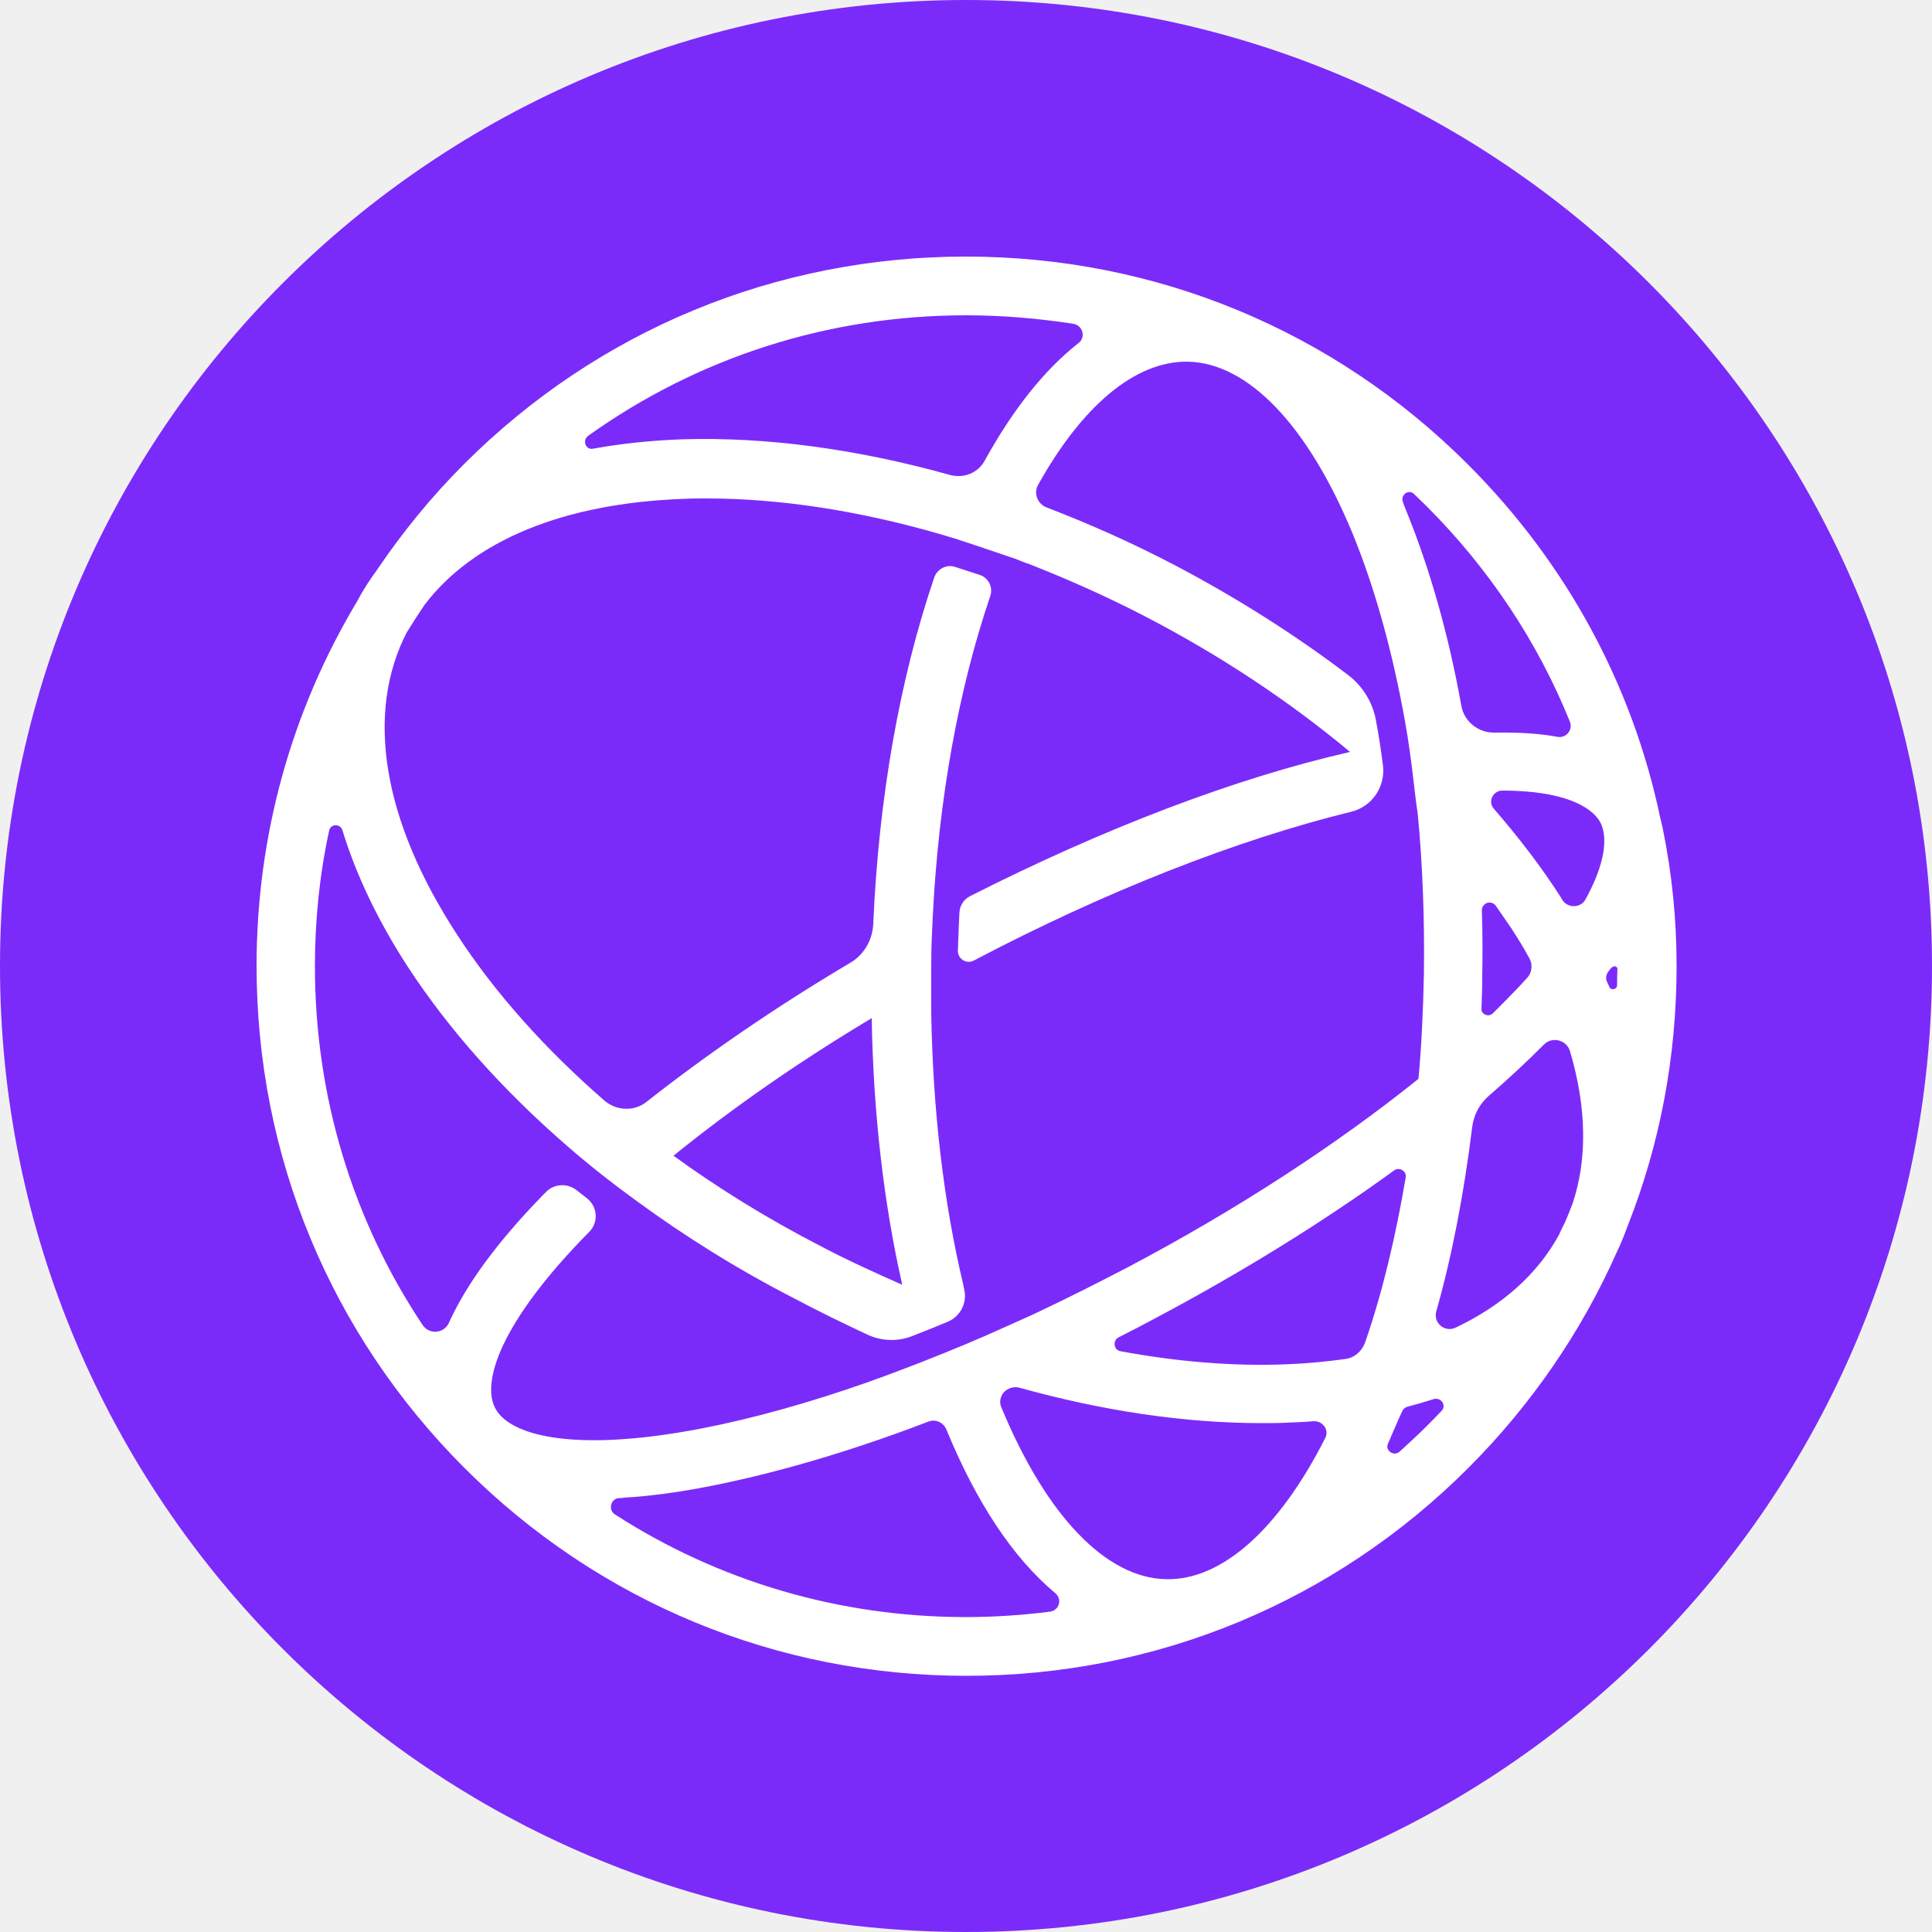
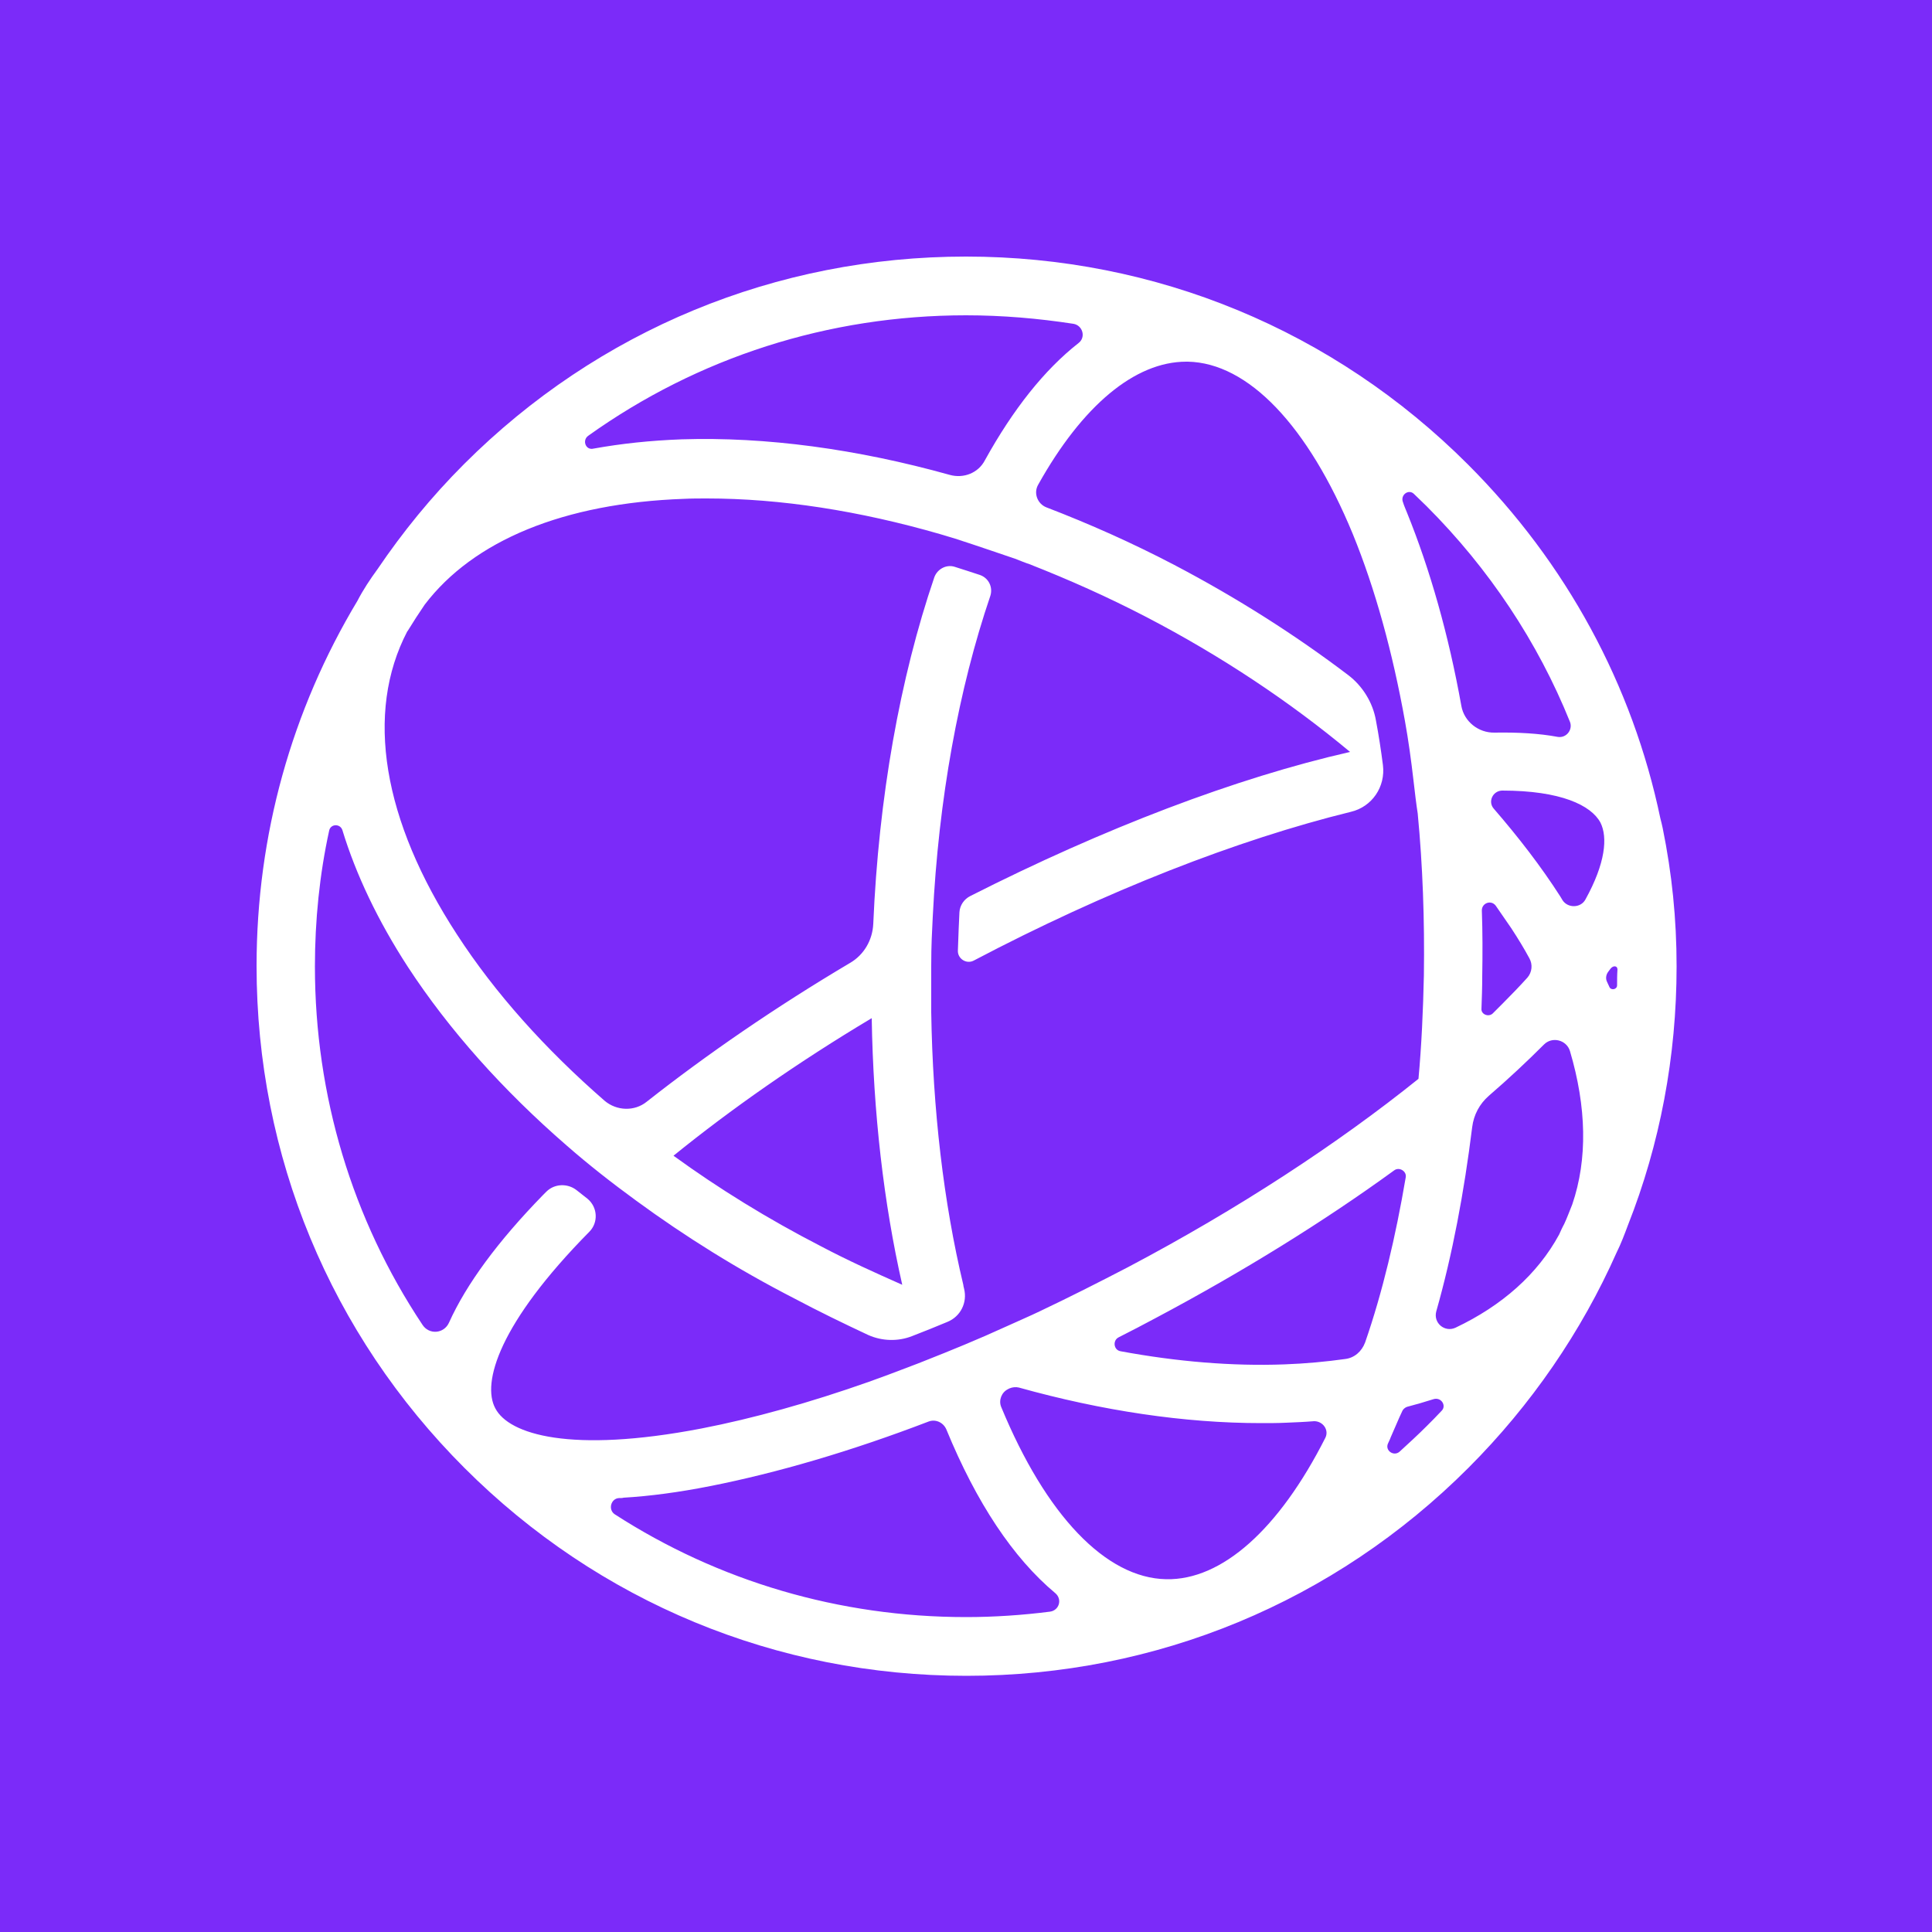
<svg xmlns="http://www.w3.org/2000/svg" viewBox="0 0 500 500" fill="none">
-   <g>
-     <circle fill="#7b2bf9" cx="250" cy="250" r="250" />
-     <path fill="#fff" d="M429.7,211.8c-7.2-34.5-24.3-66.1-49.8-91.6C345.2,85.5,299.1,66.4,250,66.4s-95.2,19-129.9,53.7      c-8.5,8.5-15.9,17.6-22.4,27.2c-1.9,2.6-3.7,5.3-5.2,8.2c-17,28.3-26.1,60.6-26.1,94.5c0,49.1,19.1,95.2,53.8,129.9             s80.8,53.8,129.9,53.8s95.2-19.1,129.9-53.8c16.3-16.3,29.3-35.3,38.4-55.8c1.1-2.2,2-4.6,2.9-7c8.3-21,12.6-43.7,12.6-67             c0-12.3-1.2-24-3.6-35.8C430.2,213.7,429.8,212.2,429.7,211.8z M366,127.9c1,1,2.1,2,3.2,3.1c16.2,16.2,28.8,35.2,37.1,55.8             c0.8,2-0.9,4.3-3.2,3.9c-4.8-0.9-10.3-1.2-16.3-1.1c-4.2,0.1-7.9-2.9-8.6-6.9c-3.3-18.4-8.1-35.3-14.1-50.1c-0.3-0.8-0.7-1.6-1-2.6             C362.3,128.1,364.6,126.4,366,127.9z M383.5,235.6c0-1.9,2.4-2.8,3.6-1.2c1.3,1.9,2.7,3.9,4,5.8c1.7,2.6,3.3,5.2,4.7,7.8             c0.9,1.6,0.7,3.6-0.5,5c-1.9,2.1-4.1,4.4-6.4,6.7c-0.8,0.8-1.7,1.7-2.6,2.6c-1.1,1-3,0.2-2.9-1.2c0.1-2.8,0.2-5.5,0.2-8.4             C383.7,246.8,383.7,241.2,383.5,235.6z M152.2,112.8c28.4-20.3,62.2-31.2,97.8-31.2c9.4,0,18.7,0.8,27.8,2.2c2.4,0.4,3.3,3.5,1.3,5             c-8.8,6.9-16.9,17.1-24.2,30.3c-1.7,3.3-5.5,4.8-9.1,3.8c-24-6.7-47.6-9.9-69.4-9.2c-8.1,0.3-15.6,1.1-22.8,2.4             C151.6,116.6,150.6,114,152.2,112.8z M128.2,364.5c-3.6-6.6,1-22.1,24.3-45.7l0,0c2.4-2.4,2.2-6.4-0.5-8.6             c-0.9-0.7-1.8-1.4-2.8-2.2c-2.3-1.8-5.7-1.7-7.8,0.4c-0.5,0.5-0.8,0.8-0.9,0.9c-11.6,11.9-19.8,23-24.3,33             c-1.3,2.9-5.2,3.2-6.9,0.5c-18.1-27.2-27.8-59.2-27.8-92.7c0-11.9,1.2-23.8,3.7-35.2c0.4-1.7,2.8-1.8,3.4-0.1             c3.5,11.5,9.2,23.5,17,35.5c10.6,16.2,24.5,31.8,41.1,46.2l0,0c5.6,4.9,11.6,9.6,17.9,14.2c12.7,9.3,26.3,17.8,40.9,25.3             c6.4,3.4,12.8,6.5,19.2,9.5c3.6,1.6,7.7,1.7,11.3,0.3c3.1-1.2,6.1-2.4,9.2-3.7c3.4-1.4,5.2-5,4.3-8.6c-0.1-0.4-0.2-0.8-0.2-1             c-5.1-21.3-7.9-45.4-8.3-70.5l0,0c0-0.3,0-6,0-11.9s0.2-8.6,0.4-12.9l0,0c1.5-30.4,6.7-58.9,14.9-83c0.7-2.2-0.4-4.6-2.7-5.4             c-2.1-0.7-4.3-1.4-6.5-2.1c-2.1-0.7-4.5,0.5-5.3,2.7c-8.9,26.1-14.4,57-15.8,89.7c-0.2,4.2-2.4,8-6,10.1             c-19.4,11.5-37.1,23.7-52.6,35.9c-3.2,2.6-7.8,2.4-10.9-0.2c-15.4-13.4-28.4-27.9-38.2-43c-19.3-29.6-23.9-57.4-12.9-78.5l0.1-0.1             c1.4-2.3,2.9-4.6,4.4-6.8c12.6-16.6,36-26.3,67.1-27.4c1.9-0.1,4-0.1,5.9-0.1c19.1,0,39.5,3.2,60.3,9.2l0,0c0.4,0.1,3.4,1,4,1.2             c5.3,1.7,14.3,4.8,15.5,5.2c0.5,0.2,3.3,1.3,3.7,1.4l0,0c10.2,4,20.3,8.5,30.3,13.7c19.4,10.1,37.1,21.9,52.7,34.9             c-29.5,6.7-63.8,19.8-98.3,37.3c-1.6,0.8-2.7,2.4-2.8,4.2c-0.1,2.1-0.3,6.4-0.4,9.9c-0.1,2.1,2.2,3.6,4.1,2.6l0,0             c34.2-18,68.3-31.3,97.6-38.5c5.5-1.3,9-6.5,8.3-12.1c-0.5-3.9-1.1-7.8-1.8-11.5c-0.8-4.7-3.5-9-7.2-11.8             c-13.7-10.4-28.8-20-45-28.5c-10.9-5.7-21.9-10.6-33.1-14.9c-2.3-0.9-3.4-3.7-2.1-5.9c11.4-20.4,25-31.8,38.3-31.8             c0.1,0,0.3,0,0.4,0c15.6,0.3,31.1,16.5,42.7,44.6c5.8,14.2,10.3,30.6,13.5,48.4l0,0c0.9,5,1.6,10.1,2.2,15.3             c0.3,2.7,0.8,6.8,1.1,8.6c1.3,13.5,1.8,27.6,1.6,41.9c-0.2,9.1-0.6,18.1-1.4,26.8c-20.9,16.8-46.7,33.7-75.1,48.7             c-7.7,4-15.4,7.9-23,11.5c-1.6,0.8-8.2,3.7-8.6,3.9c-7.2,3.3-14.3,6.2-21.4,9l0,0c-0.4,0.2-8.4,3.2-8.9,3.4             c-0.6,0.2-4.7,1.7-5.2,1.9c-15.3,5.4-30,9.5-43.4,12.1C147.6,376.2,131.7,371.2,128.2,364.5z M174.3,299.1             c14.8-12,32.2-24.2,51.3-35.6c0.4,24.4,3.1,47.9,7.9,69c-7-3.1-14.1-6.3-21.1-10C198.8,315.5,186,307.6,174.3,299.1z M271.7,417.1             c-7.1,0.9-14.4,1.4-21.7,1.4c-32.8,0-64.1-9.3-90.9-26.6c-1.8-1.2-1-4.1,1.1-4.2c0.4,0,0.9,0,1.2-0.1c6.8-0.4,14.3-1.4,22.4-3             c17.2-3.4,36.4-9,56.5-16.7c1.8-0.7,3.8,0.2,4.6,2l0,0c7.8,19,17.3,33.3,28.2,42.4C275,413.9,274.1,416.8,271.7,417.1z M343,372.1             c-12,23.7-26.8,36.9-41.2,36.6c-15.6-0.3-31.1-16.5-42.7-44.6l0,0c-0.7-1.7,0.1-3.8,1.8-4.6c0.1-0.1,0.2-0.1,0.4-0.2             c0.7-0.3,1.6-0.4,2.4-0.2c21.5,6,42.8,9.2,62.7,9.2c2.1,0,4.3,0,6.4-0.1c2.4-0.1,4.9-0.2,7.3-0.4C342.4,367.8,344,370.1,343,372.1z             M348.2,351.7c-5,0.7-10.3,1.2-15.8,1.4c-13.5,0.5-27.8-0.7-42.4-3.4c-1.8-0.3-2.1-2.8-0.5-3.6c3.2-1.6,6.4-3.3,9.6-5             c22.4-11.9,43.4-24.9,61.7-38.2c1.3-1,3.3,0.2,3,1.8c-2.6,15.3-6,29.7-10.5,42.7C352.4,349.8,350.5,351.4,348.2,351.7z             M373.1,365.1c-1.2,1.3-2.6,2.7-3.9,4c-2.2,2.2-4.7,4.5-7,6.6c-1.5,1.3-3.8-0.3-3-2.1c0.2-0.5,0.5-1,0.7-1.6c1-2.2,1.9-4.5,3-6.8             c0.2-0.5,0.7-0.9,1.2-1.1c2.3-0.6,4.7-1.3,6.9-2C373,361.5,374.4,363.8,373.1,365.1z M406.9,311.7c-0.7,1.7-1.3,3.4-2.1,5.1             c-0.2,0.3-1.2,2.4-1.3,2.7c-5.6,10.3-14.8,18.4-26.8,24.1c-2.8,1.3-5.8-1.2-5-4.2c4.2-14.8,7.2-30.8,9.3-47.7             c0.4-3.2,1.9-6,4.3-8.1c5.1-4.4,9.9-8.9,14.3-13.3l0,0c2.1-2.1,5.8-1.2,6.7,1.7C410.6,286.5,410.9,300,406.9,311.7z M410.3,232.8             c-1.2,2.2-4.5,2.3-5.9,0.2c-0.2-0.3-0.4-0.7-0.6-1c-5-7.8-10.8-15.3-17.2-22.7c-1.6-1.8-0.3-4.6,2.1-4.7h0.1             c15.1,0,23,3.8,25.4,8.3C416.1,216.7,415.5,223.4,410.3,232.8z M418.5,255c0,1.1-1.6,1.4-2,0.4c-0.2-0.4-0.4-0.9-0.6-1.3             c-0.4-0.8-0.3-1.8,0.3-2.6c0.1-0.1,0.3-0.4,0.6-0.8c0.7-0.9,1.8-0.8,1.8,0.2C418.5,252.3,418.5,253.6,418.5,255z" />
-   </g>
+   <rect width="500" height="500" fill="#7b2bf9" />
+   <path fill="#fff" d="M429.7,211.8c-7.2-34.5-24.3-66.1-49.8-91.6C345.2,85.5,299.1,66.4,250,66.4s-95.2,19-129.9,53.7      c-8.5,8.5-15.9,17.6-22.4,27.2c-1.9,2.6-3.7,5.3-5.2,8.2c-17,28.3-26.1,60.6-26.1,94.5c0,49.1,19.1,95.2,53.8,129.9            s80.8,53.8,129.9,53.8s95.2-19.1,129.9-53.8c16.3-16.3,29.3-35.3,38.4-55.8c1.1-2.2,2-4.6,2.9-7c8.3-21,12.6-43.7,12.6-67            c0-12.3-1.2-24-3.6-35.8C430.2,213.7,429.8,212.2,429.7,211.8z M366,127.9c1,1,2.1,2,3.2,3.1c16.2,16.2,28.8,35.2,37.1,55.8            c0.8,2-0.9,4.3-3.2,3.9c-4.8-0.9-10.3-1.2-16.3-1.1c-4.2,0.1-7.9-2.9-8.6-6.9c-3.3-18.4-8.1-35.3-14.1-50.1c-0.3-0.8-0.7-1.6-1-2.6            C362.3,128.1,364.6,126.4,366,127.9z M383.5,235.6c0-1.9,2.4-2.8,3.6-1.2c1.3,1.9,2.7,3.9,4,5.8c1.7,2.6,3.3,5.2,4.7,7.8            c0.9,1.6,0.7,3.6-0.5,5c-1.9,2.1-4.1,4.4-6.4,6.7c-0.8,0.8-1.7,1.7-2.6,2.6c-1.1,1-3,0.2-2.9-1.2c0.1-2.8,0.2-5.5,0.2-8.4            C383.7,246.8,383.7,241.2,383.5,235.6z M152.2,112.8c28.4-20.3,62.2-31.2,97.8-31.2c9.4,0,18.7,0.8,27.8,2.2c2.4,0.4,3.3,3.5,1.3,5            c-8.8,6.9-16.9,17.1-24.2,30.3c-1.7,3.3-5.5,4.8-9.1,3.8c-24-6.7-47.6-9.9-69.4-9.2c-8.1,0.3-15.6,1.1-22.8,2.4            C151.6,116.6,150.6,114,152.2,112.8z M128.2,364.5c-3.6-6.6,1-22.1,24.3-45.7l0,0c2.4-2.4,2.2-6.4-0.5-8.6            c-0.9-0.7-1.8-1.4-2.8-2.2c-2.3-1.8-5.7-1.7-7.8,0.4c-0.5,0.5-0.8,0.8-0.9,0.9c-11.6,11.9-19.8,23-24.3,33            c-1.3,2.9-5.2,3.2-6.9,0.5c-18.1-27.2-27.8-59.2-27.8-92.7c0-11.9,1.2-23.8,3.7-35.2c0.4-1.7,2.8-1.8,3.4-0.1            c3.5,11.5,9.2,23.5,17,35.5c10.6,16.2,24.5,31.8,41.1,46.2l0,0c5.6,4.9,11.6,9.6,17.9,14.2c12.7,9.3,26.3,17.8,40.9,25.3            c6.4,3.4,12.8,6.5,19.2,9.5c3.6,1.6,7.7,1.7,11.3,0.3c3.1-1.2,6.1-2.4,9.2-3.7c3.4-1.4,5.2-5,4.3-8.6c-0.1-0.4-0.2-0.8-0.2-1            c-5.1-21.3-7.9-45.4-8.3-70.5l0,0c0-0.3,0-6,0-11.9s0.2-8.6,0.4-12.9l0,0c1.5-30.4,6.7-58.9,14.9-83c0.7-2.2-0.4-4.6-2.7-5.4            c-2.1-0.7-4.3-1.4-6.5-2.1c-2.1-0.7-4.5,0.5-5.3,2.7c-8.9,26.1-14.4,57-15.8,89.7c-0.2,4.2-2.4,8-6,10.1            c-19.4,11.5-37.1,23.7-52.6,35.9c-3.2,2.6-7.8,2.4-10.9-0.2c-15.4-13.4-28.4-27.9-38.2-43c-19.3-29.6-23.9-57.4-12.9-78.5l0.1-0.1            c1.4-2.3,2.9-4.6,4.4-6.8c12.6-16.6,36-26.3,67.1-27.4c1.9-0.1,4-0.1,5.9-0.1c19.1,0,39.5,3.2,60.3,9.2l0,0c0.4,0.1,3.4,1,4,1.2            c5.3,1.7,14.3,4.8,15.5,5.2c0.5,0.2,3.3,1.3,3.7,1.4l0,0c10.2,4,20.3,8.5,30.3,13.7c19.4,10.1,37.1,21.9,52.7,34.9            c-29.5,6.7-63.8,19.8-98.3,37.3c-1.6,0.8-2.7,2.4-2.8,4.2c-0.1,2.1-0.3,6.4-0.4,9.9c-0.1,2.1,2.2,3.6,4.1,2.6l0,0            c34.2-18,68.3-31.3,97.6-38.5c5.5-1.3,9-6.5,8.3-12.1c-0.5-3.9-1.1-7.8-1.8-11.5c-0.8-4.7-3.5-9-7.2-11.8            c-13.7-10.4-28.8-20-45-28.5c-10.9-5.7-21.9-10.6-33.1-14.9c-2.3-0.9-3.4-3.7-2.1-5.9c11.4-20.4,25-31.8,38.3-31.8            c0.1,0,0.3,0,0.4,0c15.6,0.3,31.1,16.5,42.7,44.6c5.8,14.2,10.3,30.6,13.5,48.4l0,0c0.9,5,1.6,10.1,2.2,15.3            c0.3,2.7,0.8,6.8,1.1,8.6c1.3,13.5,1.8,27.6,1.6,41.9c-0.2,9.1-0.6,18.1-1.4,26.8c-20.9,16.8-46.7,33.7-75.1,48.7            c-7.7,4-15.4,7.9-23,11.5c-1.6,0.8-8.2,3.7-8.6,3.9c-7.2,3.3-14.3,6.2-21.4,9l0,0c-0.4,0.2-8.4,3.2-8.9,3.4            c-0.6,0.2-4.7,1.7-5.2,1.9c-15.3,5.4-30,9.5-43.4,12.1C147.6,376.2,131.7,371.2,128.2,364.5z M174.3,299.1            c14.8-12,32.2-24.2,51.3-35.6c0.4,24.4,3.1,47.9,7.9,69c-7-3.1-14.1-6.3-21.1-10C198.8,315.5,186,307.6,174.3,299.1z M271.7,417.1            c-7.1,0.9-14.4,1.4-21.7,1.4c-32.8,0-64.1-9.3-90.9-26.6c-1.8-1.2-1-4.1,1.1-4.2c0.4,0,0.9,0,1.2-0.1c6.8-0.4,14.3-1.4,22.4-3            c17.2-3.4,36.4-9,56.5-16.7c1.8-0.7,3.8,0.2,4.6,2l0,0c7.8,19,17.3,33.3,28.2,42.4C275,413.9,274.1,416.8,271.7,417.1z M343,372.1            c-12,23.7-26.8,36.9-41.2,36.6c-15.6-0.3-31.1-16.5-42.7-44.6l0,0c-0.7-1.7,0.1-3.8,1.8-4.6c0.1-0.1,0.2-0.1,0.4-0.2            c0.7-0.3,1.6-0.4,2.4-0.2c21.5,6,42.8,9.2,62.7,9.2c2.1,0,4.3,0,6.4-0.1c2.4-0.1,4.9-0.2,7.3-0.4C342.4,367.8,344,370.1,343,372.1z            M348.2,351.7c-5,0.7-10.3,1.2-15.8,1.4c-13.5,0.5-27.8-0.7-42.4-3.4c-1.8-0.3-2.1-2.8-0.5-3.6c3.2-1.6,6.4-3.3,9.6-5            c22.4-11.9,43.4-24.9,61.7-38.2c1.3-1,3.3,0.2,3,1.8c-2.6,15.3-6,29.7-10.5,42.7C352.4,349.8,350.5,351.4,348.2,351.7z            M373.1,365.1c-1.2,1.3-2.6,2.7-3.9,4c-2.2,2.2-4.7,4.5-7,6.6c-1.5,1.3-3.8-0.3-3-2.1c0.2-0.5,0.5-1,0.7-1.6c1-2.2,1.9-4.5,3-6.8            c0.2-0.5,0.7-0.9,1.2-1.1c2.3-0.6,4.7-1.3,6.9-2C373,361.5,374.4,363.8,373.1,365.1z M406.9,311.7c-0.7,1.7-1.3,3.4-2.1,5.1            c-0.2,0.3-1.2,2.4-1.3,2.7c-5.6,10.3-14.8,18.4-26.8,24.1c-2.8,1.3-5.8-1.2-5-4.2c4.2-14.8,7.2-30.8,9.3-47.7            c0.4-3.2,1.9-6,4.3-8.1c5.1-4.4,9.9-8.9,14.3-13.3l0,0c2.1-2.1,5.8-1.2,6.7,1.7C410.6,286.5,410.9,300,406.9,311.7z M410.3,232.8            c-1.2,2.2-4.5,2.3-5.9,0.2c-0.2-0.3-0.4-0.7-0.6-1c-5-7.8-10.8-15.3-17.2-22.7c-1.6-1.8-0.3-4.6,2.1-4.7h0.1            c15.1,0,23,3.8,25.4,8.3C416.1,216.7,415.5,223.4,410.3,232.8z M418.5,255c0,1.1-1.6,1.4-2,0.4c-0.2-0.4-0.4-0.9-0.6-1.3            c-0.4-0.8-0.3-1.8,0.3-2.6c0.1-0.1,0.3-0.4,0.6-0.8c0.7-0.9,1.8-0.8,1.8,0.2C418.5,252.3,418.5,253.6,418.5,255z" />
</svg>
